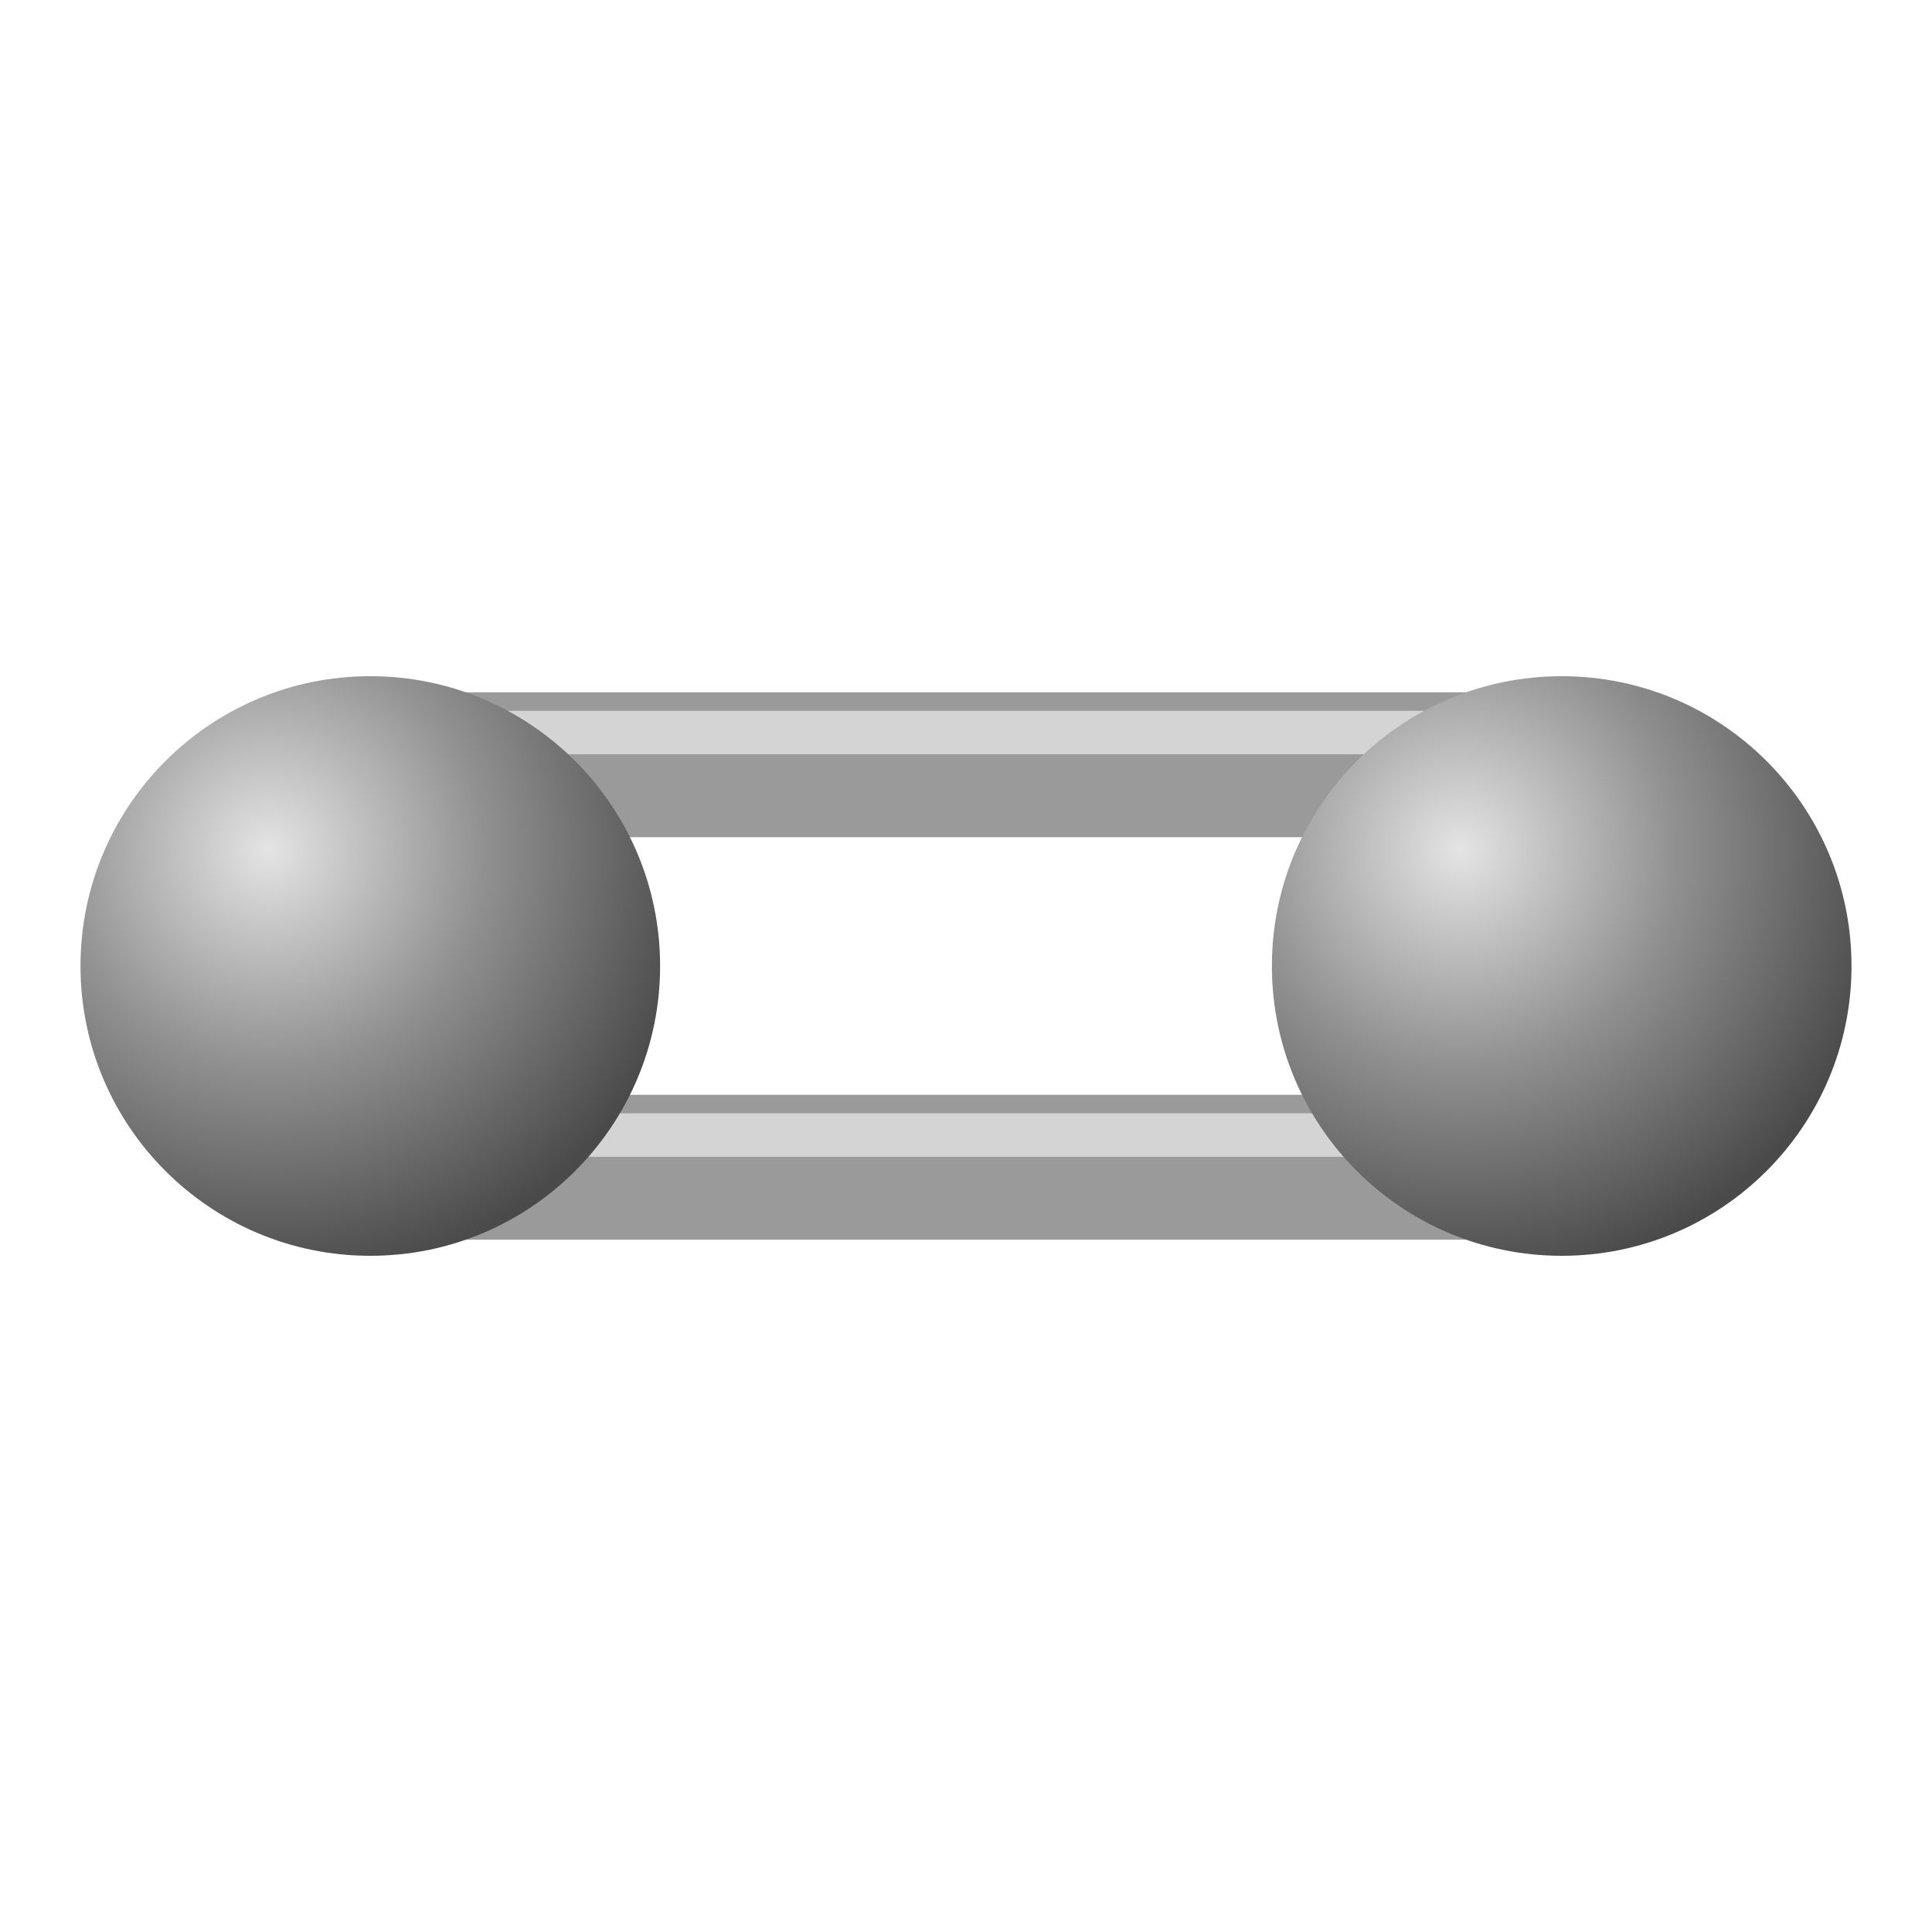
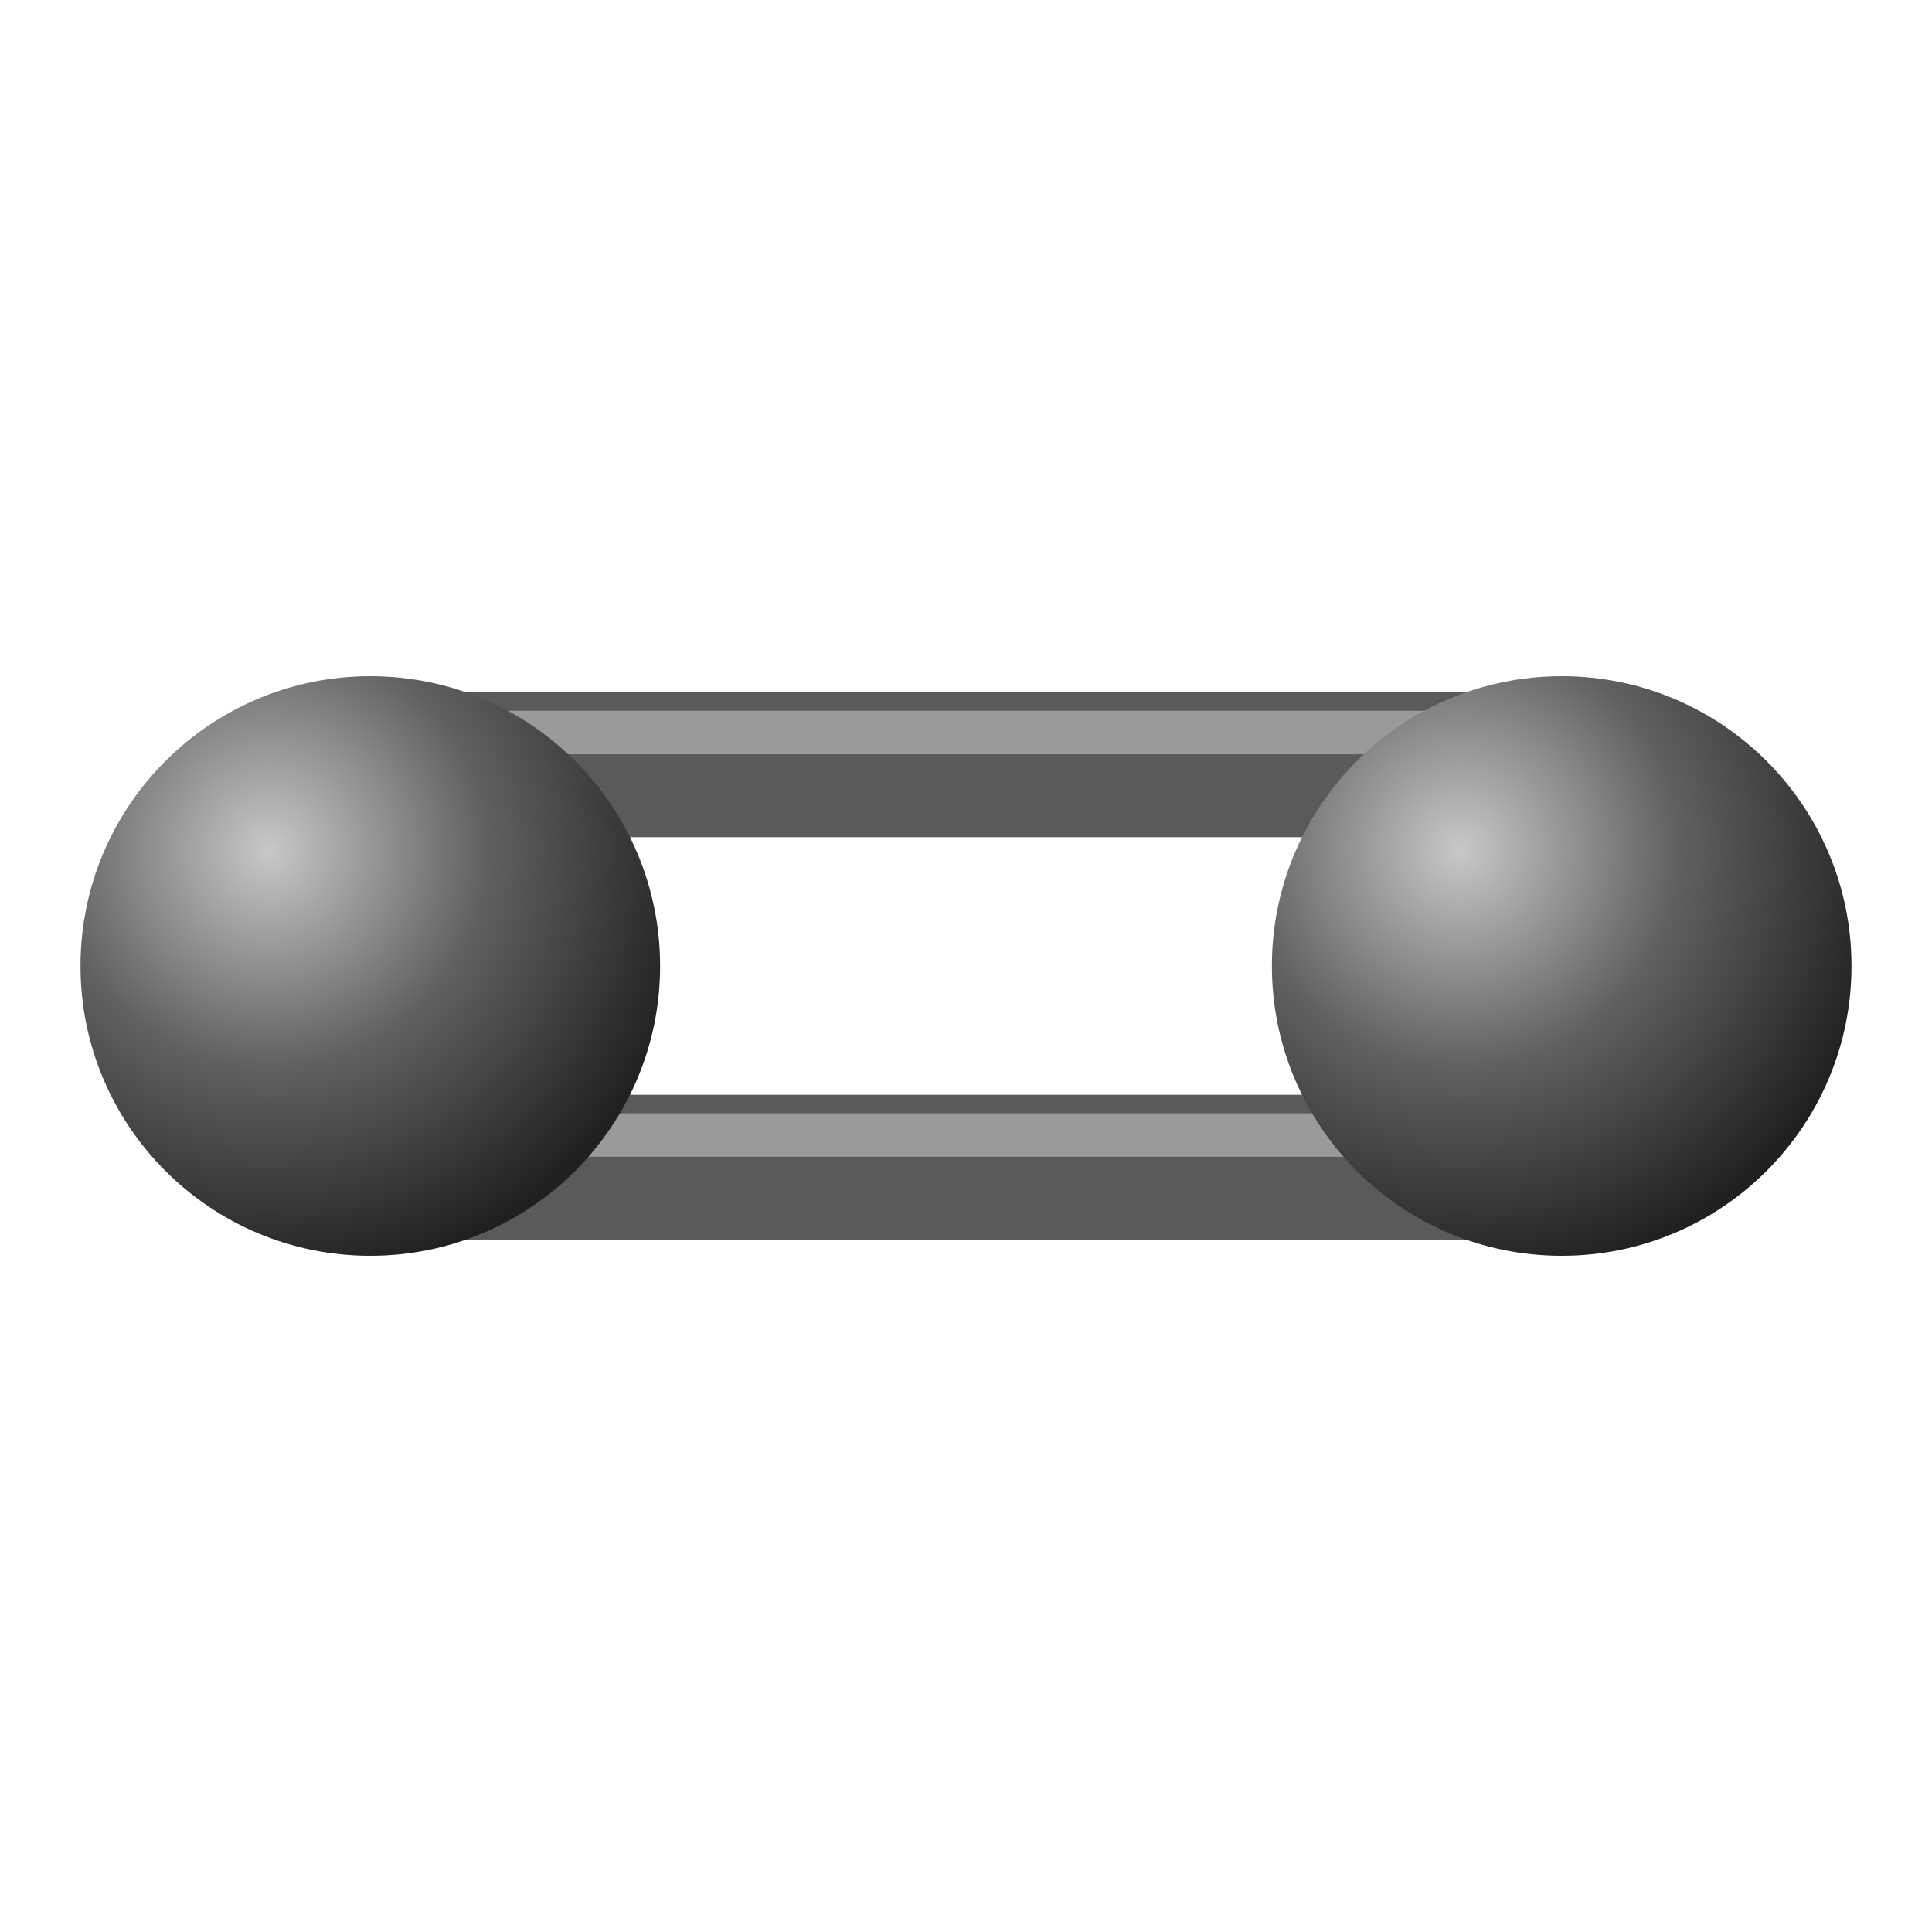
<svg xmlns="http://www.w3.org/2000/svg" width="24" height="24" viewBox="0 0 24 24">
-   <line x1="4.6" y1="9.5" x2="19.4" y2="9.5" stroke="#9a9a9a" stroke-width="1.8" />
-   <line x1="4.6" y1="9.1" x2="19.4" y2="9.1" stroke="#d4d4d4" stroke-width="0.54" />
-   <line x1="4.6" y1="14.5" x2="19.4" y2="14.5" stroke="#9a9a9a" stroke-width="1.8" />
-   <line x1="4.6" y1="14.1" x2="19.4" y2="14.1" stroke="#d4d4d4" stroke-width="0.54" />
+   <line x1="4.6" y1="9.5" x2="19.4" y2="9.5" stroke="#5a5a5a" stroke-width="1.8" />
+   <line x1="4.6" y1="9.1" x2="19.4" y2="9.1" stroke="#9a9a9a" stroke-width="0.54" />
+   <line x1="4.6" y1="14.5" x2="19.4" y2="14.5" stroke="#5a5a5a" stroke-width="1.8" />
+   <line x1="4.6" y1="14.1" x2="19.4" y2="14.1" stroke="#9a9a9a" stroke-width="0.54" />
  <radialGradient id="g3" gradientUnits="userSpaceOnUse" cx="3.34" cy="10.56" r="5.4" fx="3.34" fy="10.56">
-     <stop offset="0" stop-color="#e4e4e4" />
-     <stop offset="0.5" stop-color="#909090" />
-     <stop offset="1" stop-color="#4a4a4a" />
+     <stop offset="0" stop-color="#c8c8c8" />
+     <stop offset="0.5" stop-color="#606060" />
+     <stop offset="1" stop-color="#202020" />
  </radialGradient>
  <circle cx="4.6" cy="12" r="3.6" fill="url(#g3)" />
  <radialGradient id="g4" gradientUnits="userSpaceOnUse" cx="18.14" cy="10.56" r="5.4" fx="18.14" fy="10.56">
-     <stop offset="0" stop-color="#e4e4e4" />
-     <stop offset="0.5" stop-color="#909090" />
-     <stop offset="1" stop-color="#4a4a4a" />
+     <stop offset="0" stop-color="#c8c8c8" />
+     <stop offset="0.5" stop-color="#606060" />
+     <stop offset="1" stop-color="#202020" />
  </radialGradient>
  <circle cx="19.4" cy="12" r="3.6" fill="url(#g4)" />
</svg>
